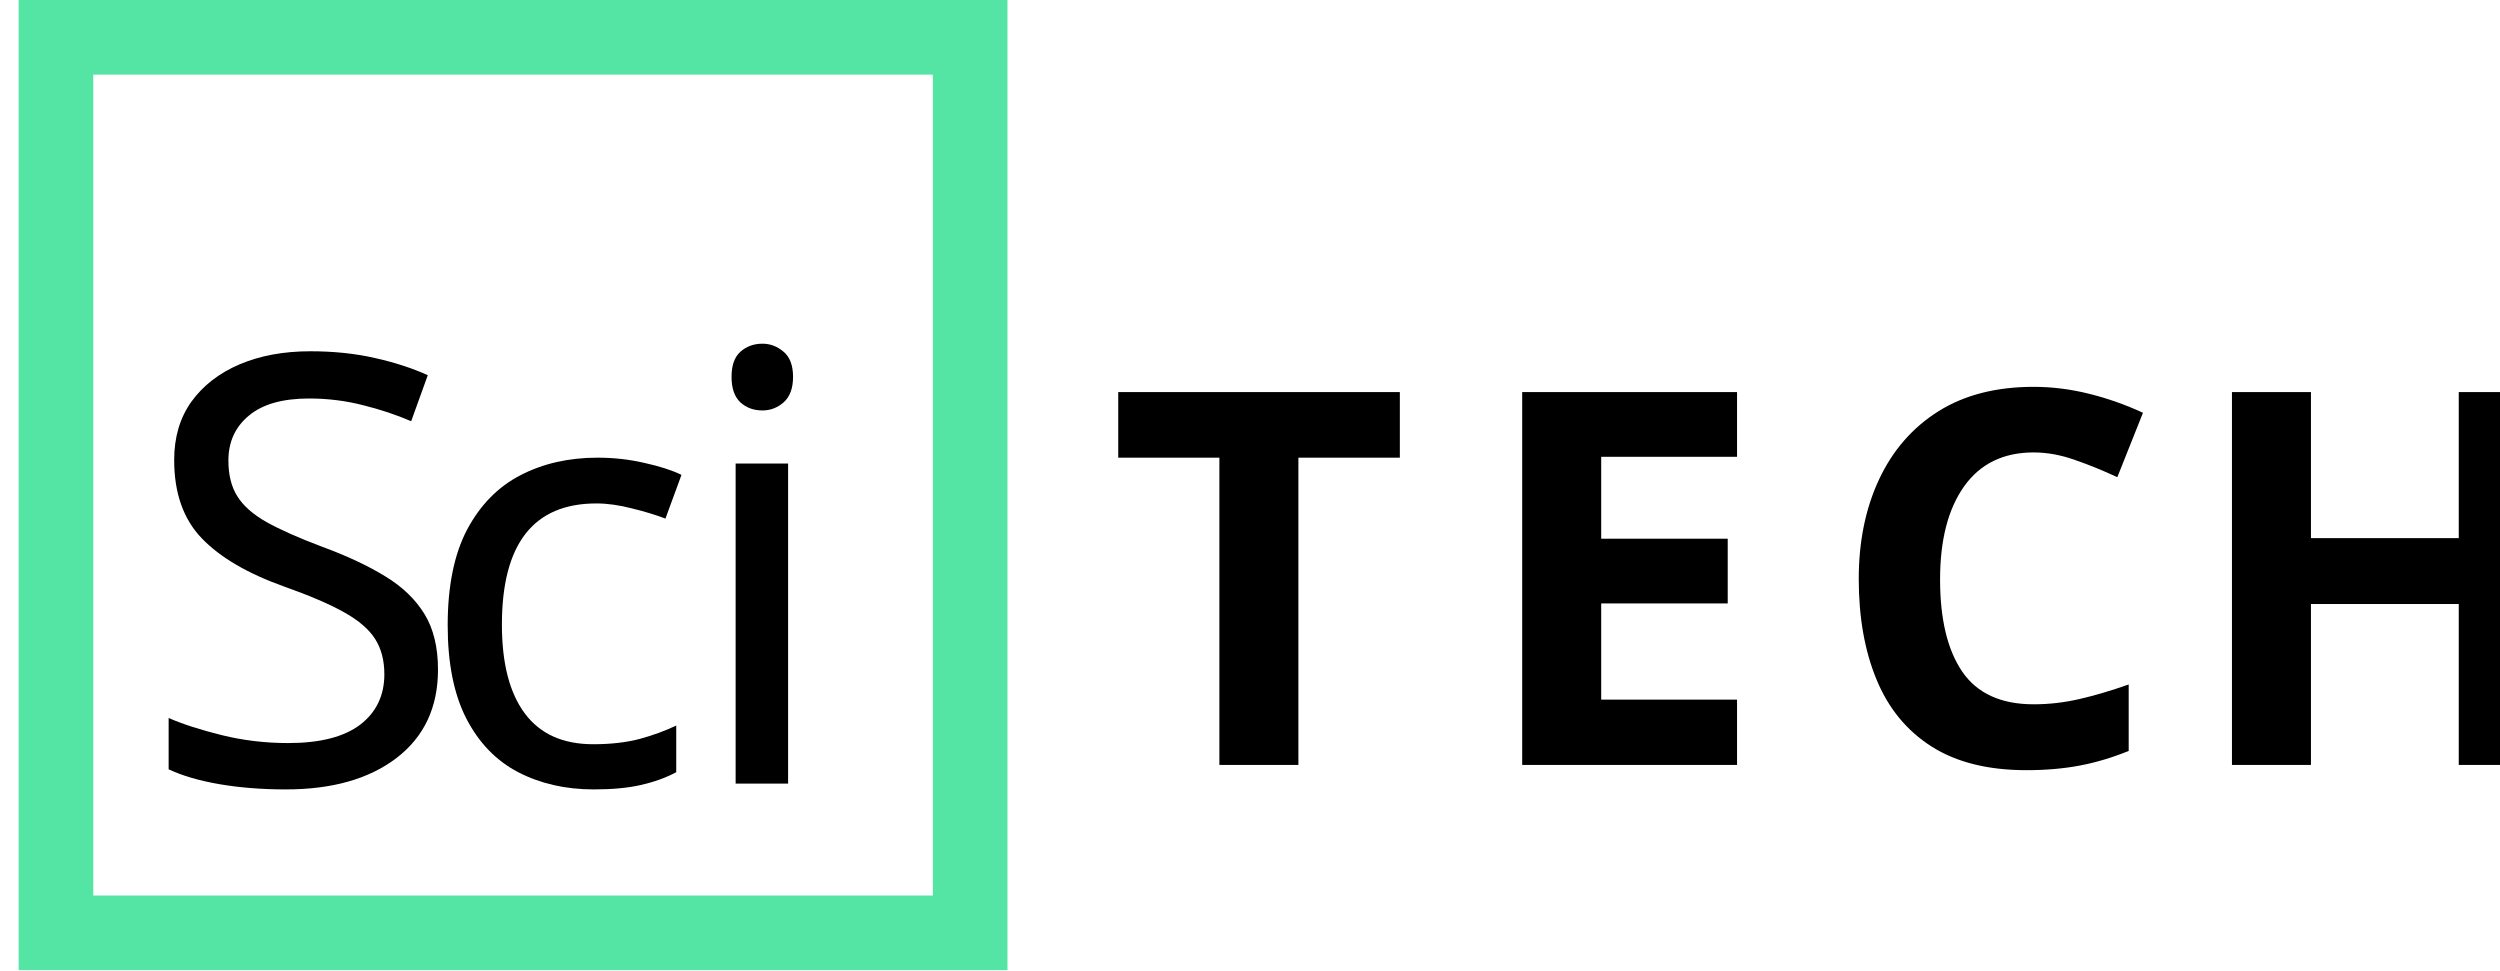
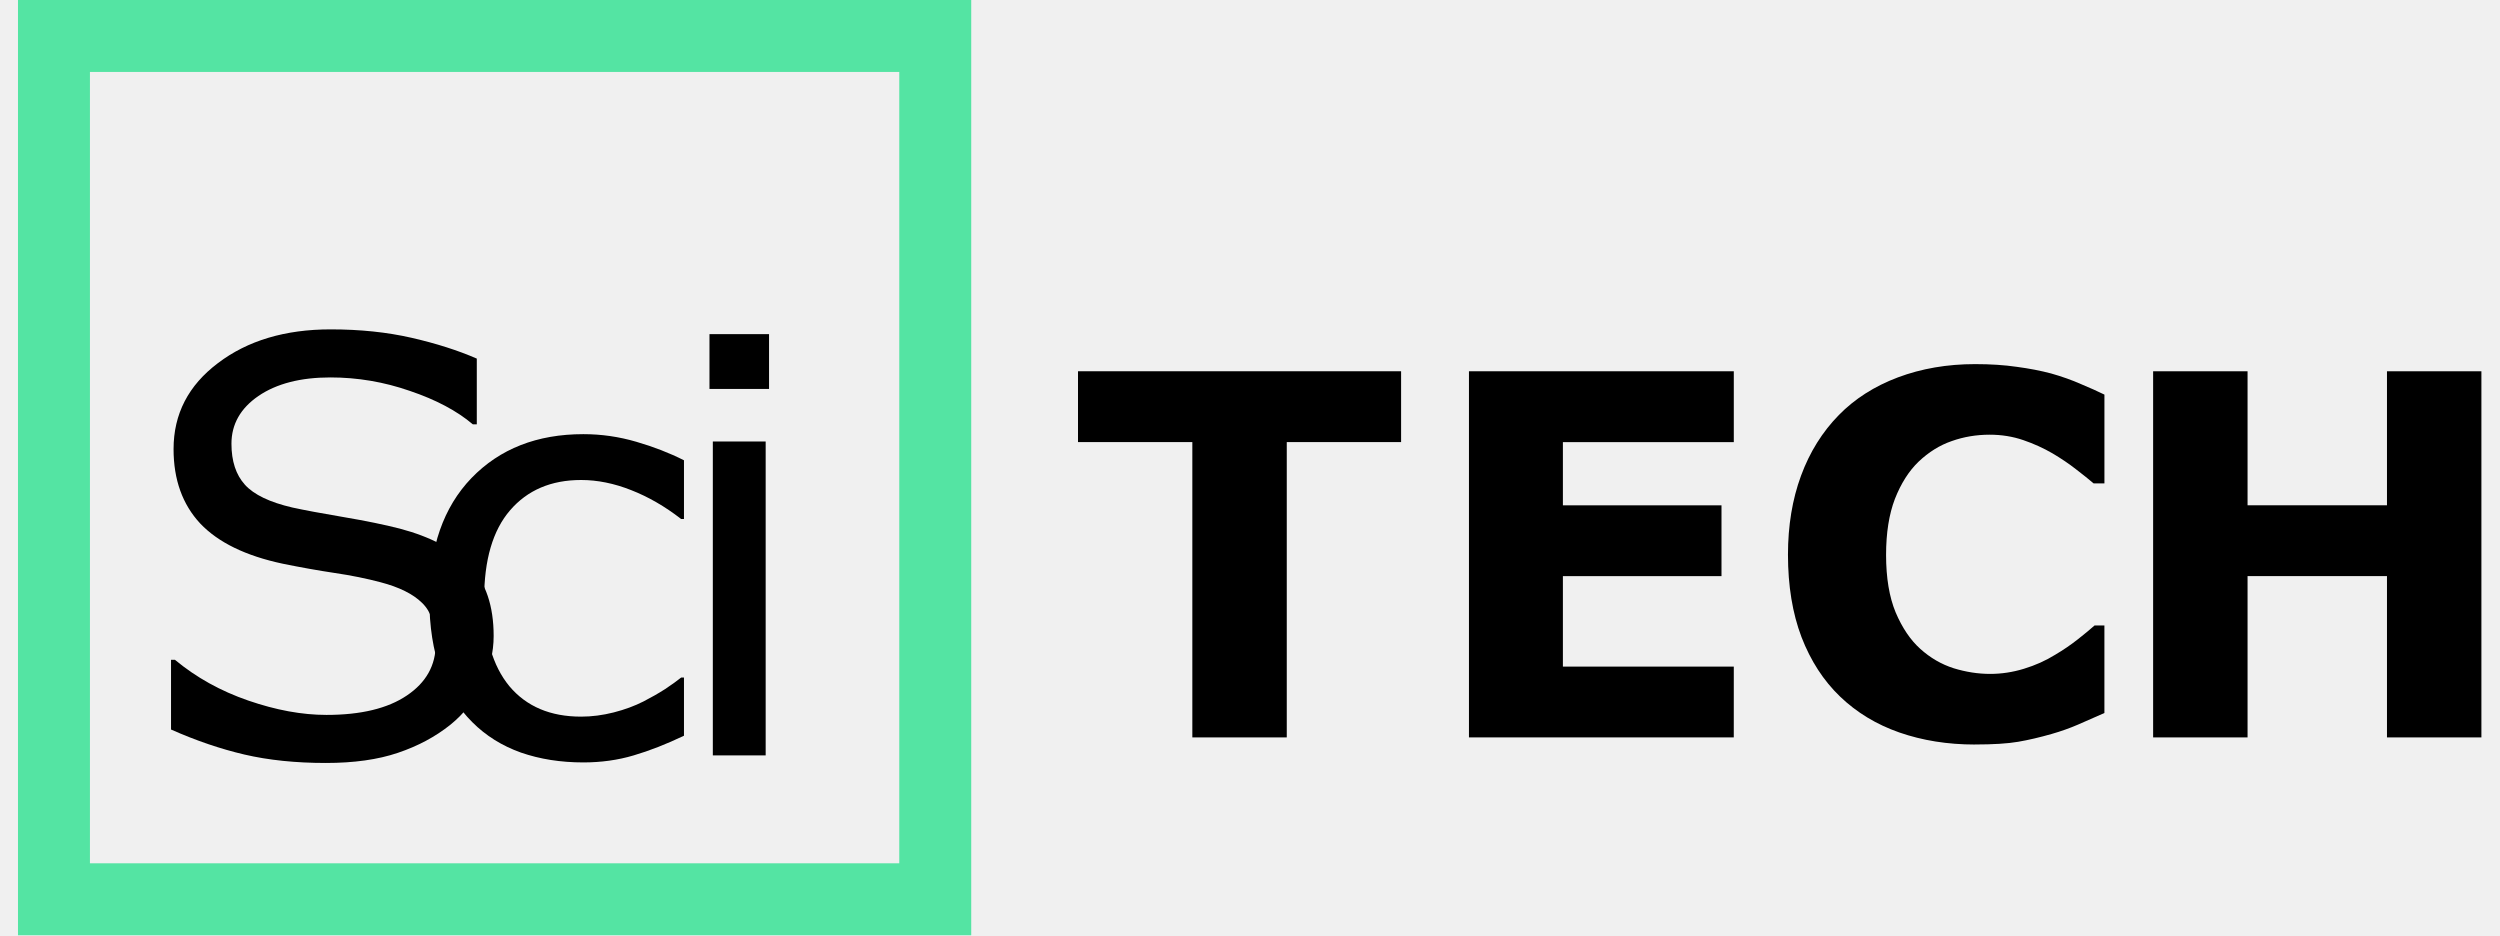
- <svg xmlns="http://www.w3.org/2000/svg" xmlns:xlink="http://www.w3.org/1999/xlink" width="134" height="52" viewBox="0 0 134 52">
-   <defs>
-     <path id="b" d="M0 0h1024v72H0z" />
-     <filter id="a" width="101.4%" height="119.4%" x="-.7%" y="-6.9%" filterUnits="objectBoundingBox">
-       <feOffset dy="2" in="SourceAlpha" result="shadowOffsetOuter1" />
-       <feGaussianBlur in="shadowOffsetOuter1" result="shadowBlurOuter1" stdDeviation="2" />
-       <feColorMatrix in="shadowBlurOuter1" values="0 0 0 0 0 0 0 0 0 0 0 0 0 0 0 0 0 0 0.149 0" />
+ <svg xmlns="http://www.w3.org/2000/svg" width="139" height="52" viewBox="0 0 139 52" version="1.1" id="svg5920">
+   <defs id="defs5880">
+     <path id="b" d="M 0,0 H 1024 V 72 H 0 Z" />
+     <filter id="a" width="1.014" height="1.194" x="-0.007" y="-0.069" filterUnits="objectBoundingBox">
+       <feOffset dy="2" in="SourceAlpha" result="shadowOffsetOuter1" id="feOffset5873" />
+       <feGaussianBlur in="shadowOffsetOuter1" result="shadowBlurOuter1" stdDeviation="2" id="feGaussianBlur5875" />
+       <feColorMatrix in="shadowBlurOuter1" values="0 0 0 0 0 0 0 0 0 0 0 0 0 0 0 0 0 0 0.149 0" id="feColorMatrix5877" />
    </filter>
  </defs>
-   <g fill="none" fill-rule="evenodd">
-     <g transform="translate(-32 -10)">
-       <use fill="#000" filter="url(#a)" xlink:href="#b" />
-       <use fill="#FFF" xlink:href="#b" />
-     </g>
-     <path stroke="#54E4A3" stroke-width="4" d="M3 2h49v48H3z" />
-     <text fill="#000" font-family="MinionPro-Regular, Minion Pro" font-size="32" transform="translate(1)">
-       <tspan x="6.416" y="42">S</tspan>
-     </text>
-     <text fill="#000" font-family="MinionPro-Regular, Minion Pro" font-size="32" transform="translate(1)">
-       <tspan x="21.232" y="42">c</tspan>
-     </text>
-     <text fill="#000" font-family="MinionPro-Regular, Minion Pro" font-size="32" transform="translate(1)">
-       <tspan x="35.712" y="42">i</tspan>
-     </text>
-     <text fill="#000" font-family="PTSans-CaptionBold, PT Sans Caption" font-size="28" font-weight="bold" transform="translate(1)">
-       <tspan x="58.376" y="41">T</tspan>
-     </text>
-     <text fill="#000" font-family="PTSans-CaptionBold, PT Sans Caption" font-size="28" font-weight="bold" transform="translate(1)">
-       <tspan x="78.076" y="41">E</tspan>
-     </text>
-     <text fill="#000" font-family="PTSans-CaptionBold, PT Sans Caption" font-size="28" font-weight="bold" transform="translate(1)">
-       <tspan x="97.002" y="41">C</tspan>
-     </text>
-     <text fill="#000" font-family="PTSans-CaptionBold, PT Sans Caption" font-size="28" font-weight="bold" transform="translate(1)">
-       <tspan x="116.116" y="41">H</tspan>
-     </text>
+   <path style="fill:none;fill-rule:evenodd;stroke:#54e4a3;stroke-width:4" id="path5888" d="M 3,2 H 52 V 50 H 3 Z" />
+   <g aria-label="S" style="font-size:32px;font-family:MinionPro-Regular, 'Minion Pro';fill:#000000;fill-rule:evenodd" id="text5892">
+     <path d="m 27.447,35.359 q 0,1.359 -0.641,2.688 -0.625,1.328 -1.766,2.25 -1.25,1 -2.922,1.562 -1.656,0.562 -4,0.562 -2.516,0 -4.531,-0.469 -2,-0.469 -4.078,-1.391 v -3.875 h 0.219 q 1.766,1.469 4.078,2.266 2.312,0.797 4.344,0.797 2.875,0 4.469,-1.078 1.609,-1.078 1.609,-2.875 0,-1.547 -0.766,-2.281 Q 22.713,32.781 21.166,32.375 19.994,32.062 18.619,31.859 17.26,31.656 15.729,31.344 12.635,30.688 11.135,29.109 9.65,27.516 9.65,24.969 q 0,-2.922 2.469,-4.781 2.469,-1.875 6.266,-1.875 2.453,0 4.5,0.469 2.047,0.469 3.625,1.156 v 3.656 H 26.291 q -1.328,-1.125 -3.5,-1.859 -2.156,-0.75 -4.422,-0.75 -2.484,0 -4,1.031 -1.5,1.031 -1.5,2.656 0,1.453 0.75,2.281 0.75,0.828 2.641,1.266 1,0.219 2.844,0.531 1.844,0.312 3.125,0.641 2.594,0.688 3.906,2.078 1.312,1.391 1.312,3.891 z" style="" id="path6490" />
+   </g>
+   <g aria-label="c" style="font-size:32px;font-family:MinionPro-Regular, 'Minion Pro';fill:#000000;fill-rule:evenodd" id="text5896">
+     <path d="M 38.029,40.906 Q 36.56,41.609 35.232,42 q -1.312,0.391 -2.797,0.391 -1.891,0 -3.469,-0.547 -1.578,-0.562 -2.703,-1.688 -1.141,-1.125 -1.766,-2.844 -0.625,-1.719 -0.625,-4.016 0,-4.281 2.344,-6.719 2.359,-2.438 6.219,-2.438 1.5,0 2.938,0.422 1.453,0.422 2.656,1.031 v 3.266 h -0.156 Q 36.529,27.812 35.091,27.25 33.669,26.688 32.31,26.688 q -2.5,0 -3.953,1.688 -1.438,1.672 -1.438,4.922 0,3.156 1.406,4.859 1.422,1.688 3.984,1.688 0.891,0 1.812,-0.234 Q 35.044,39.375 35.779,39 36.419,38.672 36.982,38.312 q 0.562,-0.375 0.891,-0.641 h 0.156 z" style="" id="path6493" />
+   </g>
+   <g aria-label="i" style="font-size:32px;font-family:MinionPro-Regular, 'Minion Pro';fill:#000000;fill-rule:evenodd" id="text5900">
+     <path d="m 42.759,21.625 h -3.312 v -3.047 h 3.312 z M 42.571,42 h -2.938 V 24.547 h 2.938 z" style="" id="path6496" />
+   </g>
+   <g aria-label="T" style="font-weight:bold;font-size:28px;font-family:PTSans-CaptionBold, 'PT Sans Caption';fill:#000000;fill-rule:evenodd" id="text5904">
+     <path d="M 77.901,24.58 H 71.544 V 41 h -5.25 V 24.58 h -6.357 v -3.938 H 77.901 Z" style="" id="path6487" />
+   </g>
+   <g aria-label="E" style="font-weight:bold;font-size:28px;font-family:PTSans-CaptionBold, 'PT Sans Caption';fill:#000000;fill-rule:evenodd" id="text5908">
+     <path d="M 96.398,41 H 81.674 V 20.643 h 14.725 v 3.938 h -9.502 v 3.514 h 8.818 v 3.938 h -8.818 v 5.031 h 9.502 z" style="" id="path6499" />
+   </g>
+   <g aria-label="C" style="font-weight:bold;font-size:28px;font-family:PTSans-CaptionBold, 'PT Sans Caption';fill:#000000;fill-rule:evenodd" id="text5912">
+     <path d="m 109.801,41.396 q -2.27,0 -4.197,-0.67 -1.914,-0.67 -3.295,-1.996 -1.381,-1.326 -2.146,-3.309 -0.752,-1.982 -0.752,-4.58 0,-2.42 0.725,-4.389 0.725,-1.969 2.105,-3.377 1.326,-1.354 3.281,-2.092 1.969,-0.738 4.293,-0.738 1.285,0 2.311,0.15 1.039,0.137 1.914,0.369 0.916,0.26 1.654,0.588 0.752,0.314 1.312,0.588 v 4.936 h -0.602 q -0.383,-0.328 -0.971,-0.779 -0.574,-0.451 -1.312,-0.889 -0.752,-0.438 -1.627,-0.738 -0.875,-0.301 -1.873,-0.301 -1.107,0 -2.105,0.355 -0.998,0.342 -1.846,1.148 -0.807,0.779 -1.312,2.064 -0.492,1.285 -0.492,3.117 0,1.914 0.533,3.199 0.547,1.285 1.367,2.023 0.834,0.752 1.859,1.08 1.025,0.314 2.023,0.314 0.957,0 1.887,-0.287 0.943,-0.287 1.736,-0.779 0.67,-0.396 1.244,-0.848 0.574,-0.451 0.943,-0.779 h 0.547 v 4.867 q -0.766,0.342 -1.463,0.643 -0.697,0.301 -1.463,0.52 -0.998,0.287 -1.873,0.438 -0.875,0.15 -2.406,0.15 z" style="" id="path6502" />
+   </g>
+   <g aria-label="H" style="font-weight:bold;font-size:28px;font-family:PTSans-CaptionBold, 'PT Sans Caption';fill:#000000;fill-rule:evenodd" id="text5916">
+     <path d="m 137.966,41 h -5.25 v -8.969 h -7.752 V 41 h -5.25 V 20.643 h 5.25 v 7.451 h 7.752 v -7.451 h 5.25 z" style="" id="path6505" />
  </g>
</svg>
